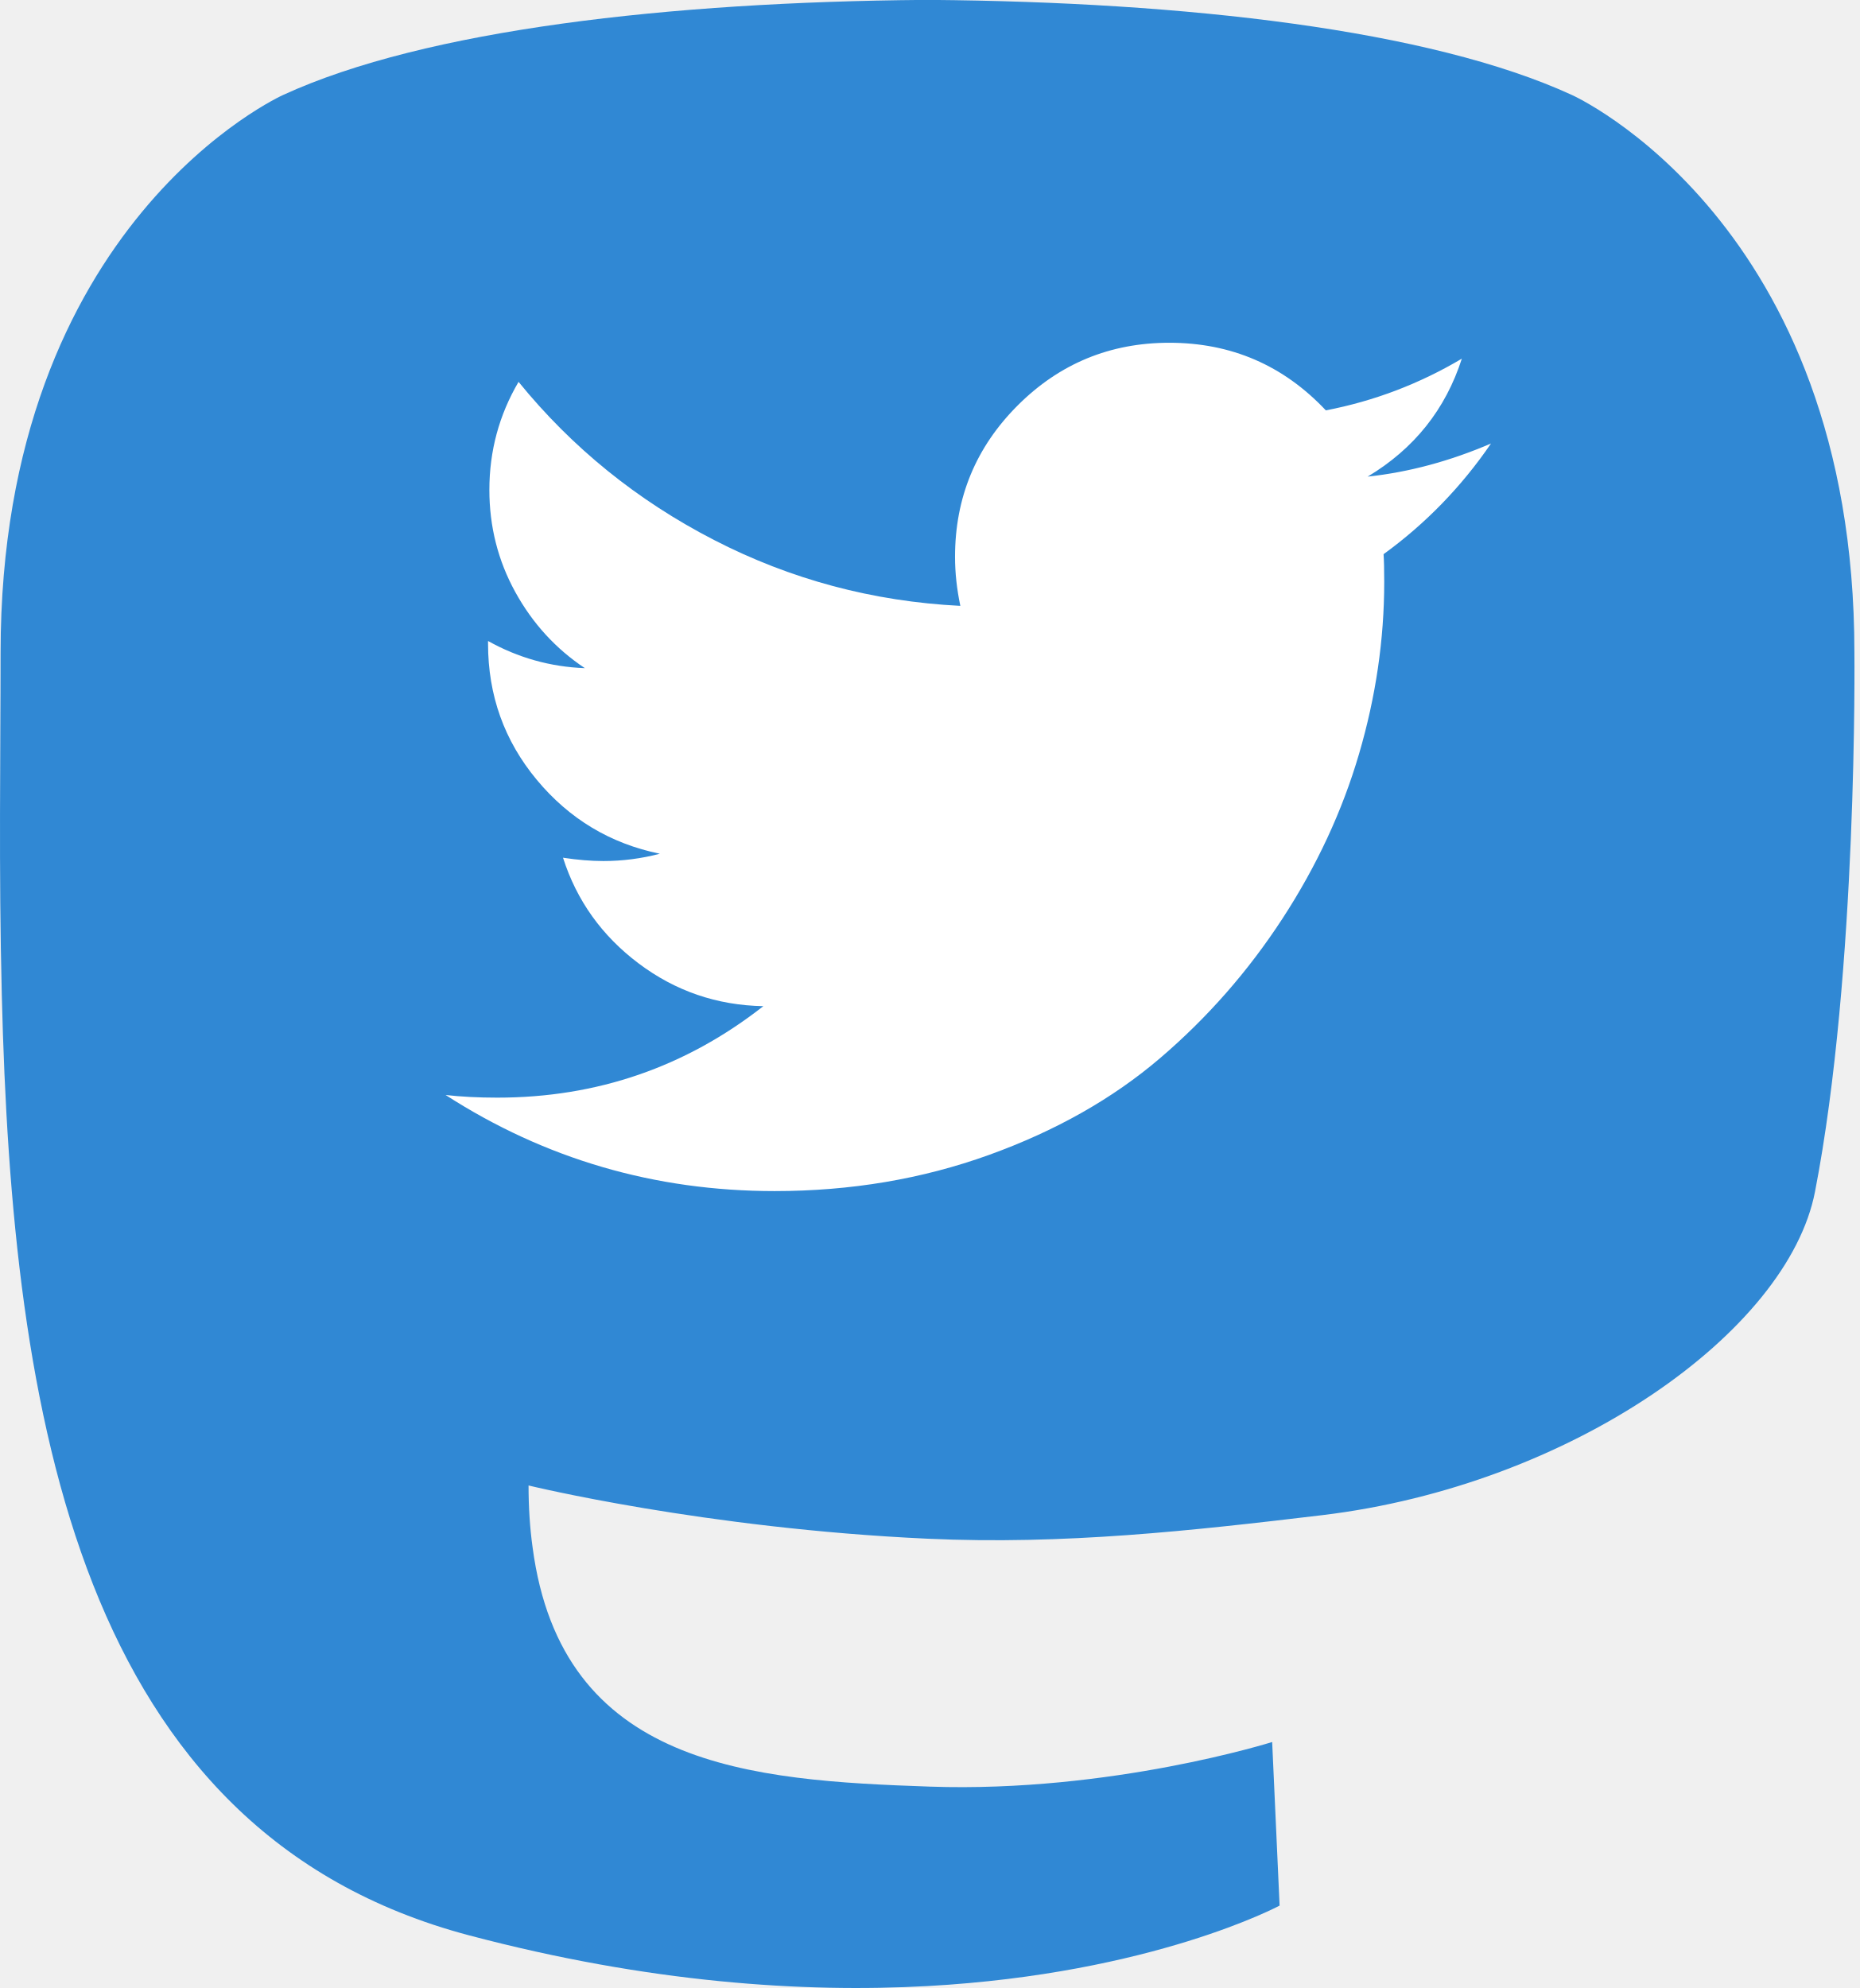
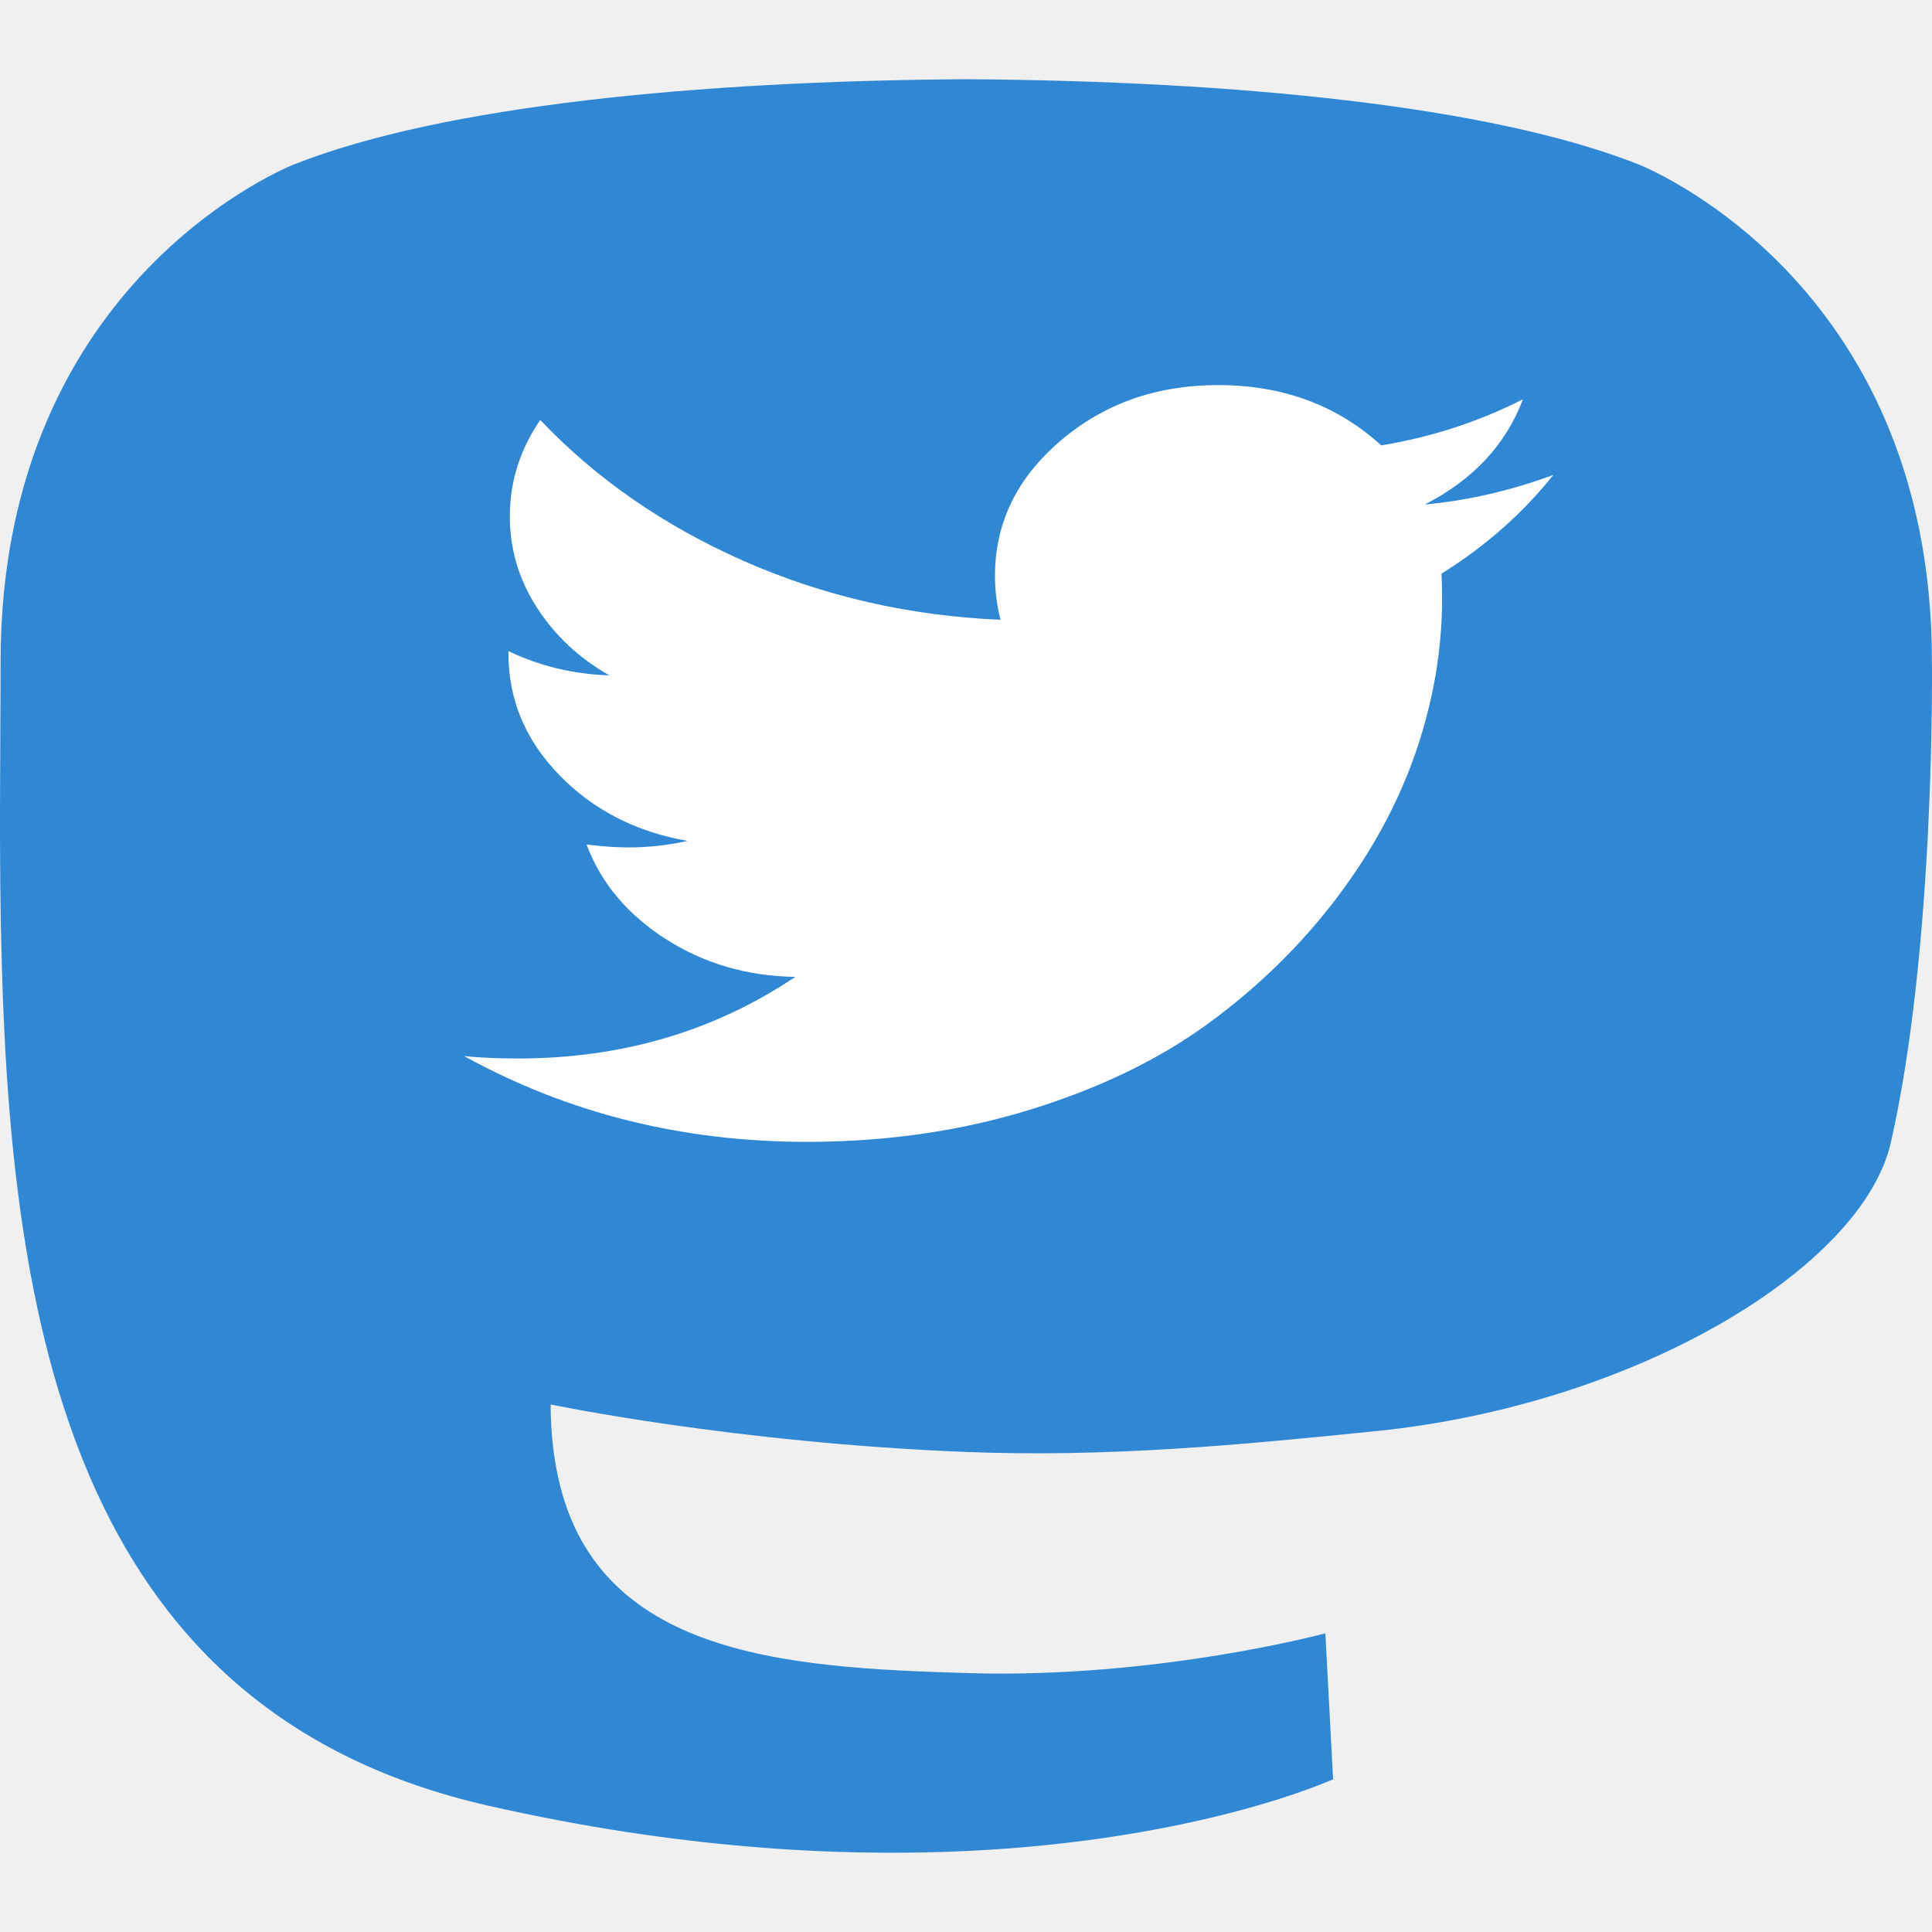
- <svg xmlns="http://www.w3.org/2000/svg" viewBox="0 0 217 232" height="232" width="217">
-   <path d="M211.807 139.078c-3.18 16.366-28.492 34.277-57.562 37.748-15.159 1.81-30.084 3.472-45.999 2.742-26.027-1.193-46.565-6.213-46.565-6.213 0 2.534.156 4.946.469 7.203 3.384 25.686 25.47 27.225 46.391 27.942 21.116.723 39.919-5.206 39.919-5.206l.867 19.09s-14.77 7.931-41.08 9.39c-14.51.797-32.525-.365-53.507-5.919C9.232 213.81 1.406 165.301.209 116.081c-.365-14.613-.14-28.393-.14-39.918 0-50.33 32.976-65.083 32.976-65.083C49.672 3.444 78.204.233 107.865-.01h.729c29.66.243 58.21 3.454 74.837 11.09 0 0 32.975 14.753 32.975 65.083 0 0 .414 37.133-4.599 62.915" fill="#3088d4" />
-   <path d="M174 51.756q-5.187 7.58-12.54 12.917.077 1.082.077 3.248 0 10.055-2.942 20.07-2.942 10.017-8.94 19.22-6 9.205-14.283 16.282T115.4 134.785Q103.71 139 90.396 139 69.417 139 52 127.785q2.71.31 6.038.31 17.418 0 31.042-10.674-8.128-.155-14.553-4.989-6.426-4.834-8.825-12.336 2.554.387 4.722.387 3.329 0 6.58-.851-8.67-1.779-14.36-8.624-5.69-6.845-5.69-15.894v-.31q5.264 2.94 11.302 3.172-5.109-3.403-8.128-8.895-3.019-5.491-3.019-11.91 0-6.807 3.406-12.608 9.367 11.524 22.798 18.447 13.43 6.922 28.758 7.695-.62-2.939-.62-5.723 0-10.364 7.316-17.673Q126.082 40 136.456 40q10.837 0 18.269 7.89 8.437-1.625 15.869-6.034-2.864 8.895-10.992 13.767Q166.8 54.85 174 51.756z" fill="#fff" />
+ <svg xmlns="http://www.w3.org/2000/svg" version="1.1" id="svg2" width="512" height="512" viewBox="0 0 512 512">
+   <defs id="defs10" />
+   <path style="fill:#3088d4" id="path4" d="m 501.1,302.761 c -7.523,33.154 -67.407,69.438 -136.182,76.469 -35.864,3.667 -71.174,7.034 -108.826,5.555 -61.576,-2.417 -110.165,-12.586 -110.165,-12.586 0,5.133 0.369,10.019 1.11,14.592 8.006,52.034 60.258,55.152 109.754,56.604 49.957,1.465 94.442,-10.546 94.442,-10.546 l 2.051,38.672 c 0,0 -34.943,16.066 -97.189,19.022 -34.328,1.615 -76.949,-0.739 -126.589,-11.991 C 21.841,454.151 3.326,355.883 0.494,256.174 -0.37,226.572 0.163,198.657 0.163,175.309 0.163,73.352 78.179,43.466 78.179,43.466 117.515,27.997 185.017,21.492 255.19,21 l 1.725,0 c 70.171,0.492 137.715,6.997 177.052,22.466 0,0 78.013,29.886 78.013,131.844 0,0 0.979,75.223 -10.88,127.452" />
+   <path style="fill:#ffffff" id="path6" d="m 411.655,125.866 q -12.272,15.355 -29.668,26.167 0.182,2.192 0.182,6.58 0,20.369 -6.96,40.657 -6.96,20.292 -21.151,38.935 -14.195,18.647 -33.791,32.984 -19.596,14.336 -47.25,22.875 -27.657,8.539 -59.155,8.539 -49.633,0 -90.839,-22.719 6.411,0.628 14.285,0.628 41.208,0 73.44,-21.623 -19.23,-0.314 -34.43,-10.107 -15.203,-9.793 -20.878,-24.99 6.042,0.784 11.171,0.784 7.876,0 15.567,-1.724 -20.512,-3.604 -33.973,-17.47 -13.462,-13.866 -13.462,-32.198 l 0,-0.628 q 12.454,5.956 26.739,6.426 -12.087,-6.894 -19.23,-18.019 -7.142,-11.124 -7.142,-24.127 0,-13.789 8.058,-25.541 22.161,23.345 53.936,37.37 31.773,14.022 68.037,15.588 -1.467,-5.954 -1.467,-11.594 0,-20.995 17.308,-35.802 17.306,-14.806 41.849,-14.806 25.639,0 43.221,15.983 19.961,-3.292 37.543,-12.224 -6.776,18.019 -26.005,27.889 17.029,-1.566 34.063,-7.834 z" />
</svg>
